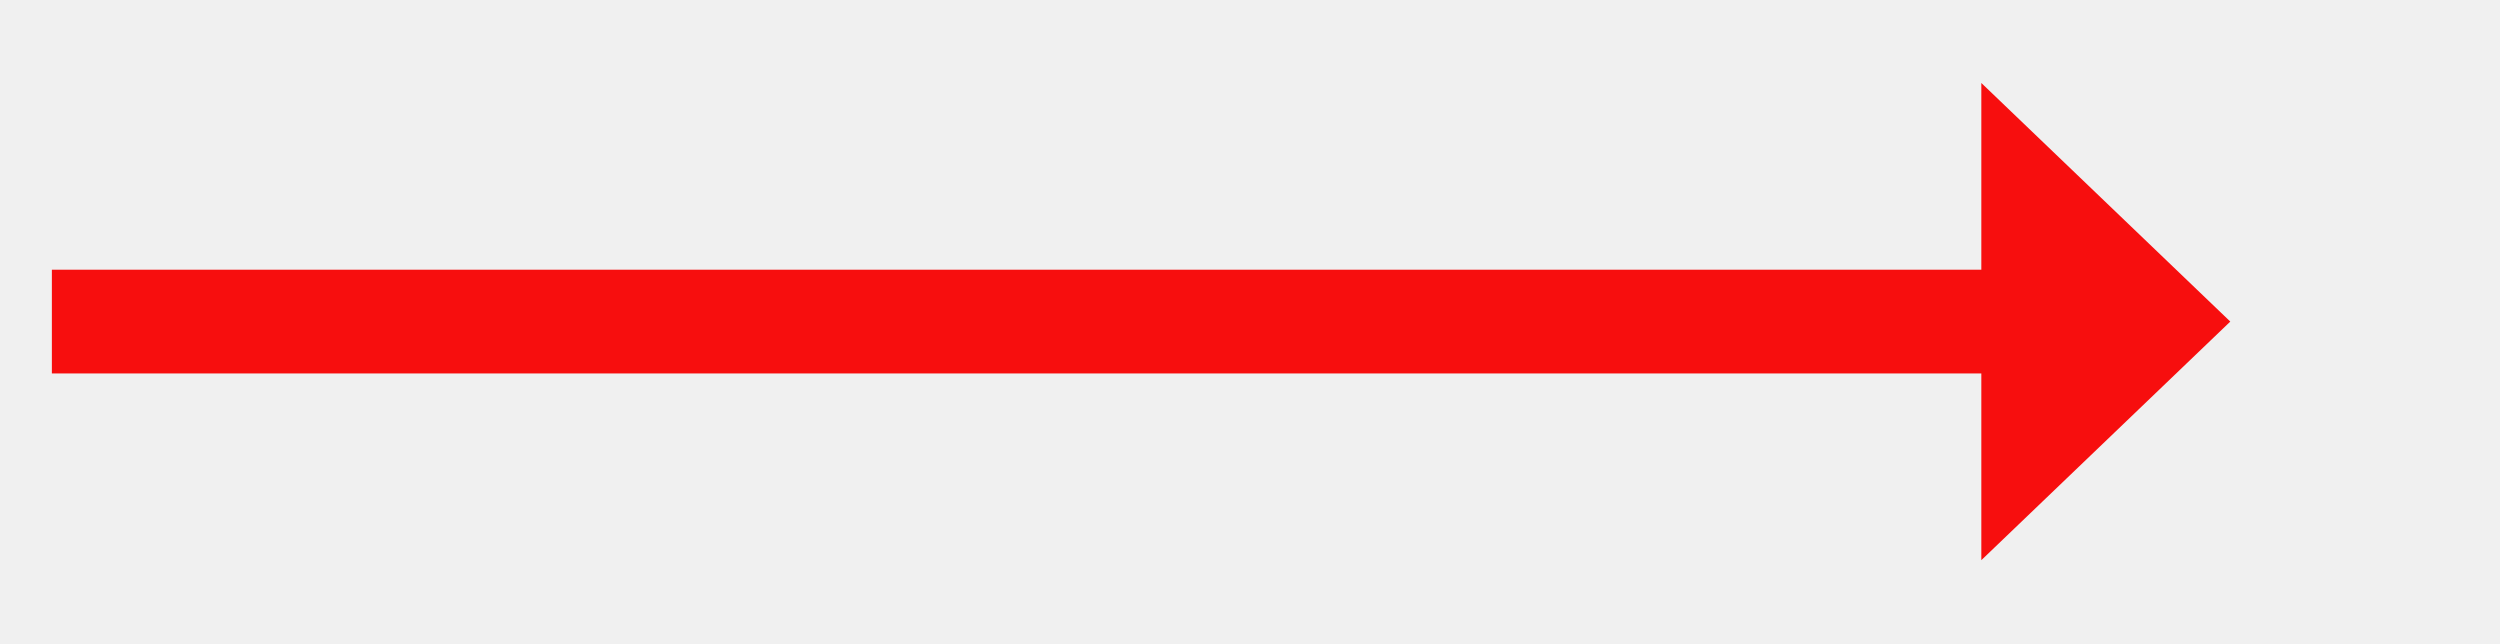
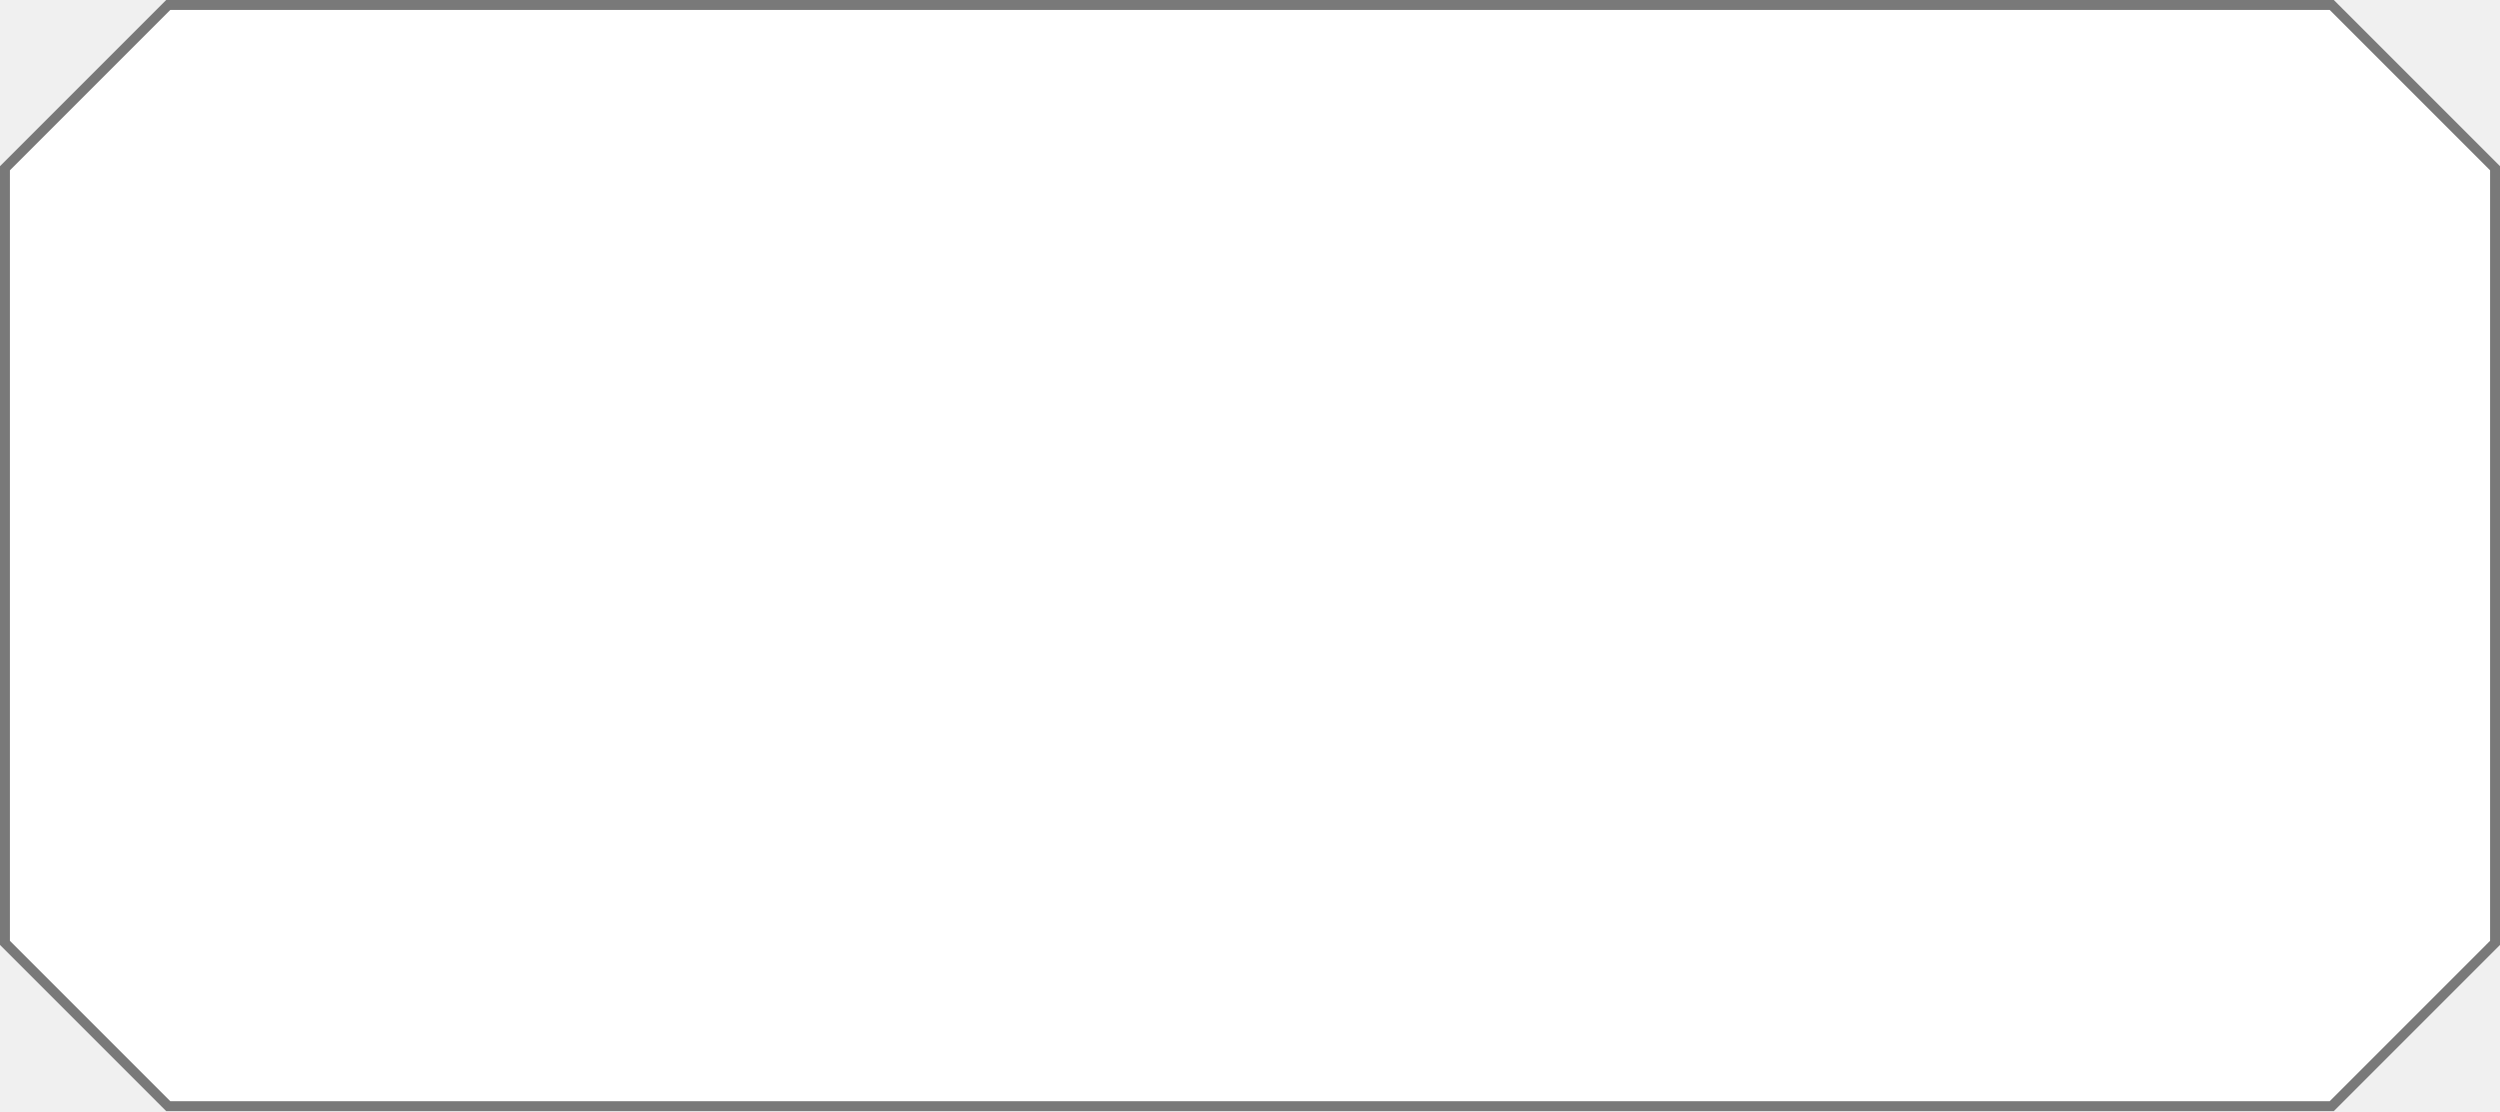
- <svg xmlns="http://www.w3.org/2000/svg" version="1.1" width="120.5px" height="31px">
-   <g transform="matrix(1 0 0 1 -1332.5 -5941 )">
-     <path d="M 1428 5968  L 1440 5956.5  L 1428 5945  L 1428 5968  Z " fill-rule="nonzero" fill="#f70e0e" stroke="none" />
-     <path d="M 1335 5956.5  L 1431 5956.5  " stroke-width="5" stroke="#f70e0e" fill="none" />
+ <svg xmlns="http://www.w3.org/2000/svg" version="1.1" width="252px" height="112px">
+   <g transform="matrix(1 0 0 1 -1743 -4939 )">
+     <path d="M 1743.5 4955.96  L 1759.96 4939.5  L 1978.04 4939.5  L 1994.5 4955.96  L 1994.5 5034.04  L 1978.04 5050.5  L 1759.96 5050.5  L 1743.5 5034.04  L 1743.5 4955.96  Z " fill-rule="nonzero" fill="#ffffff" stroke="none" />
+     <path d="M 1743.5 4955.96  L 1759.96 4939.5  L 1978.04 4939.5  L 1994.5 4955.96  L 1994.5 5034.04  L 1978.04 5050.5  L 1759.96 5050.5  L 1743.5 5034.04  L 1743.5 4955.96  Z " stroke-width="1" stroke="#797979" fill="none" />
  </g>
</svg>
